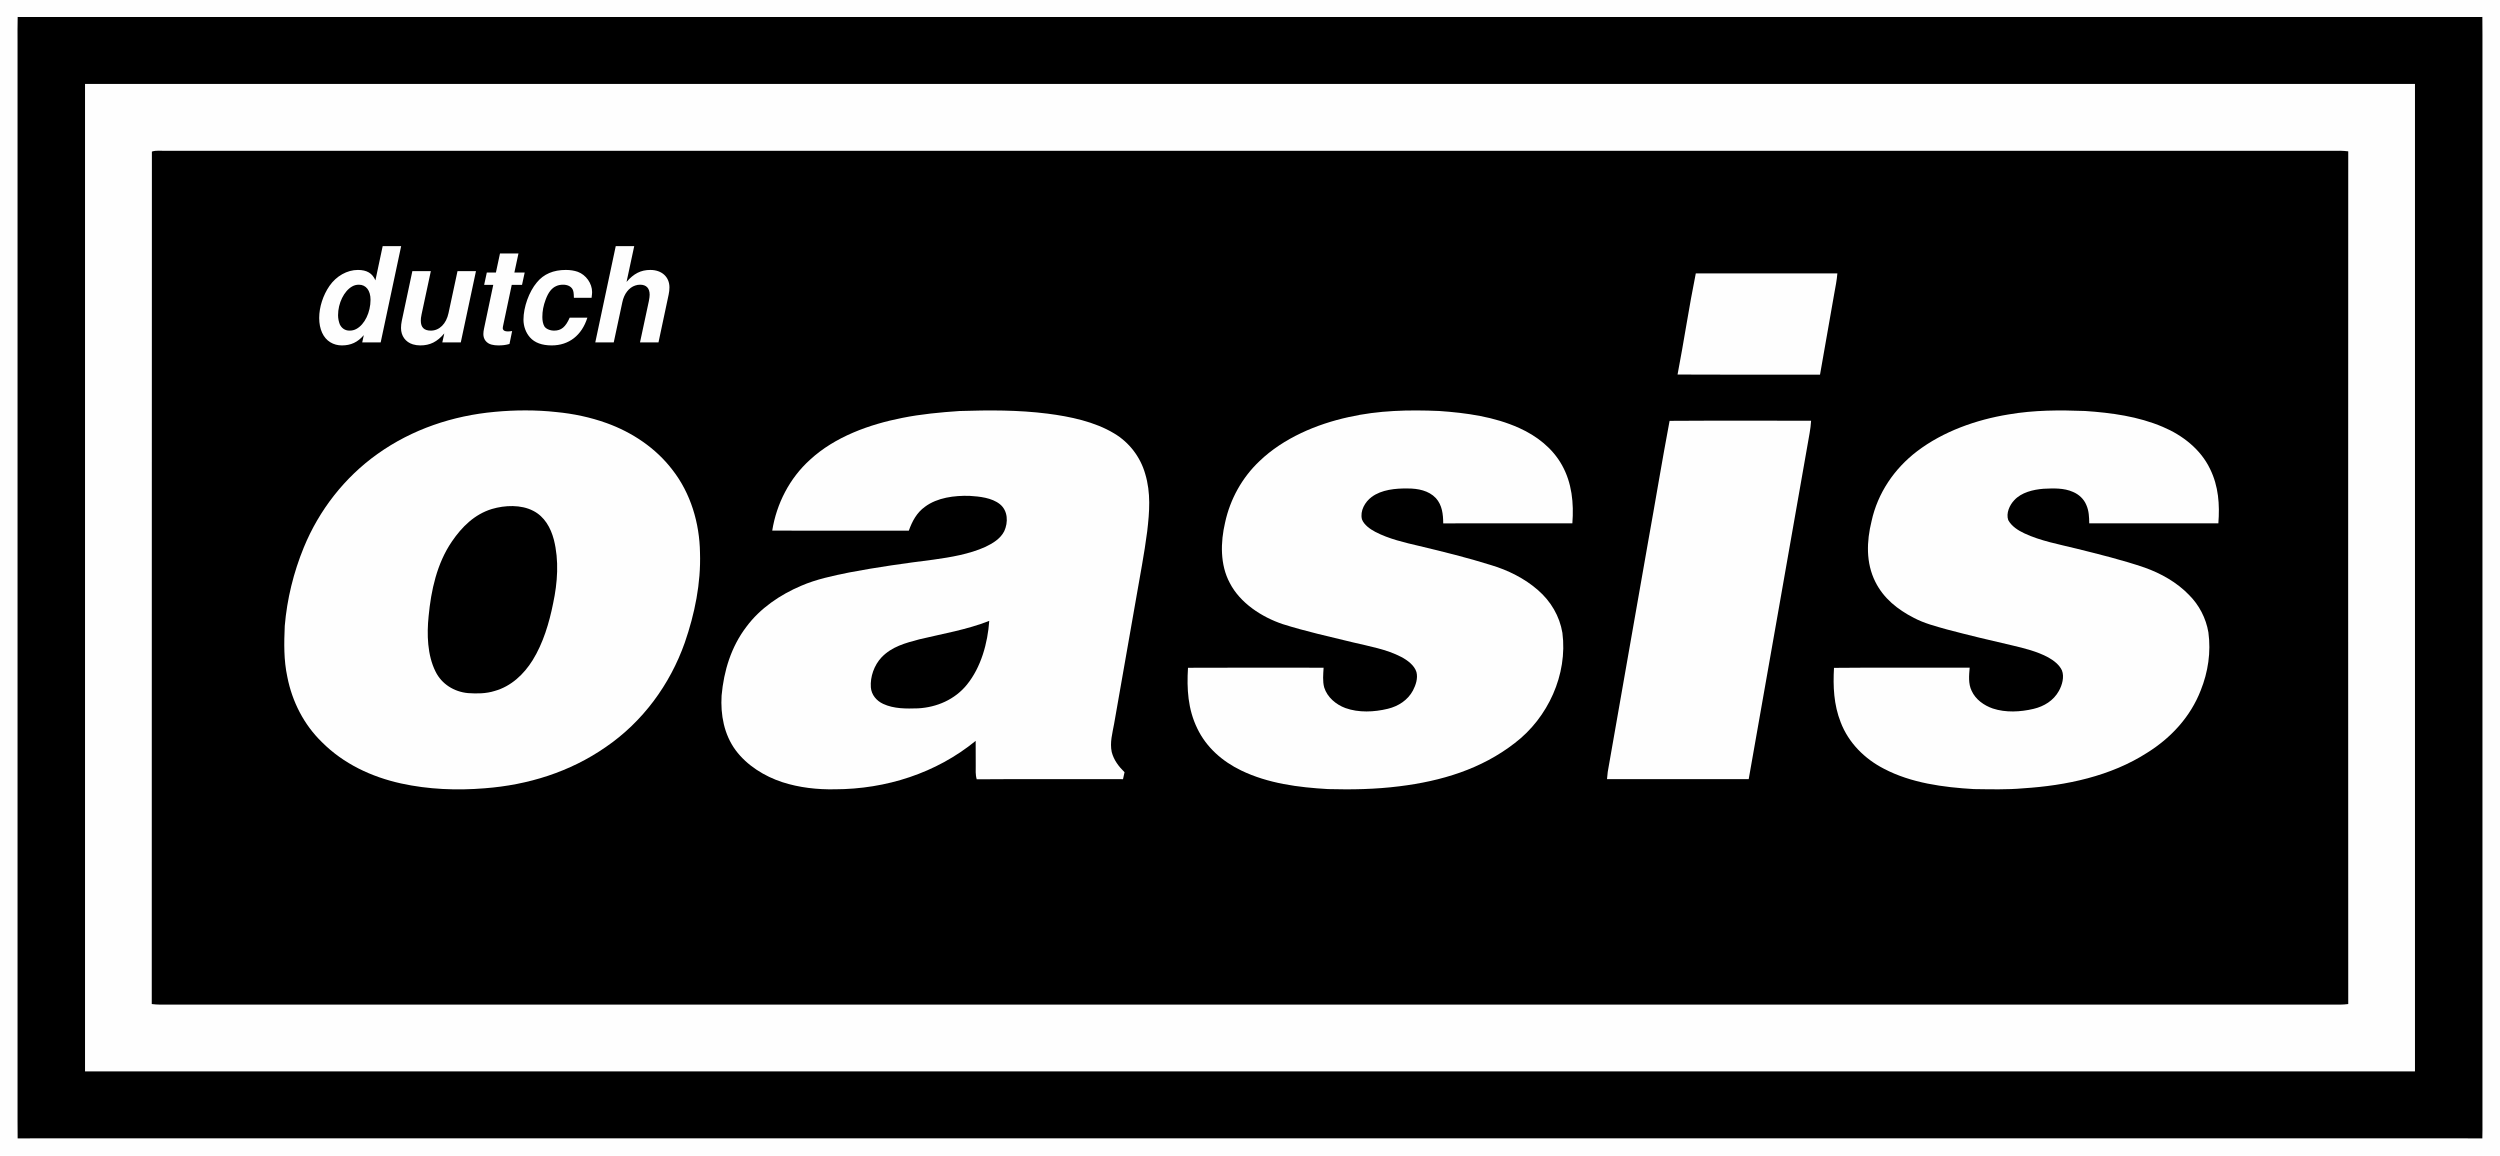
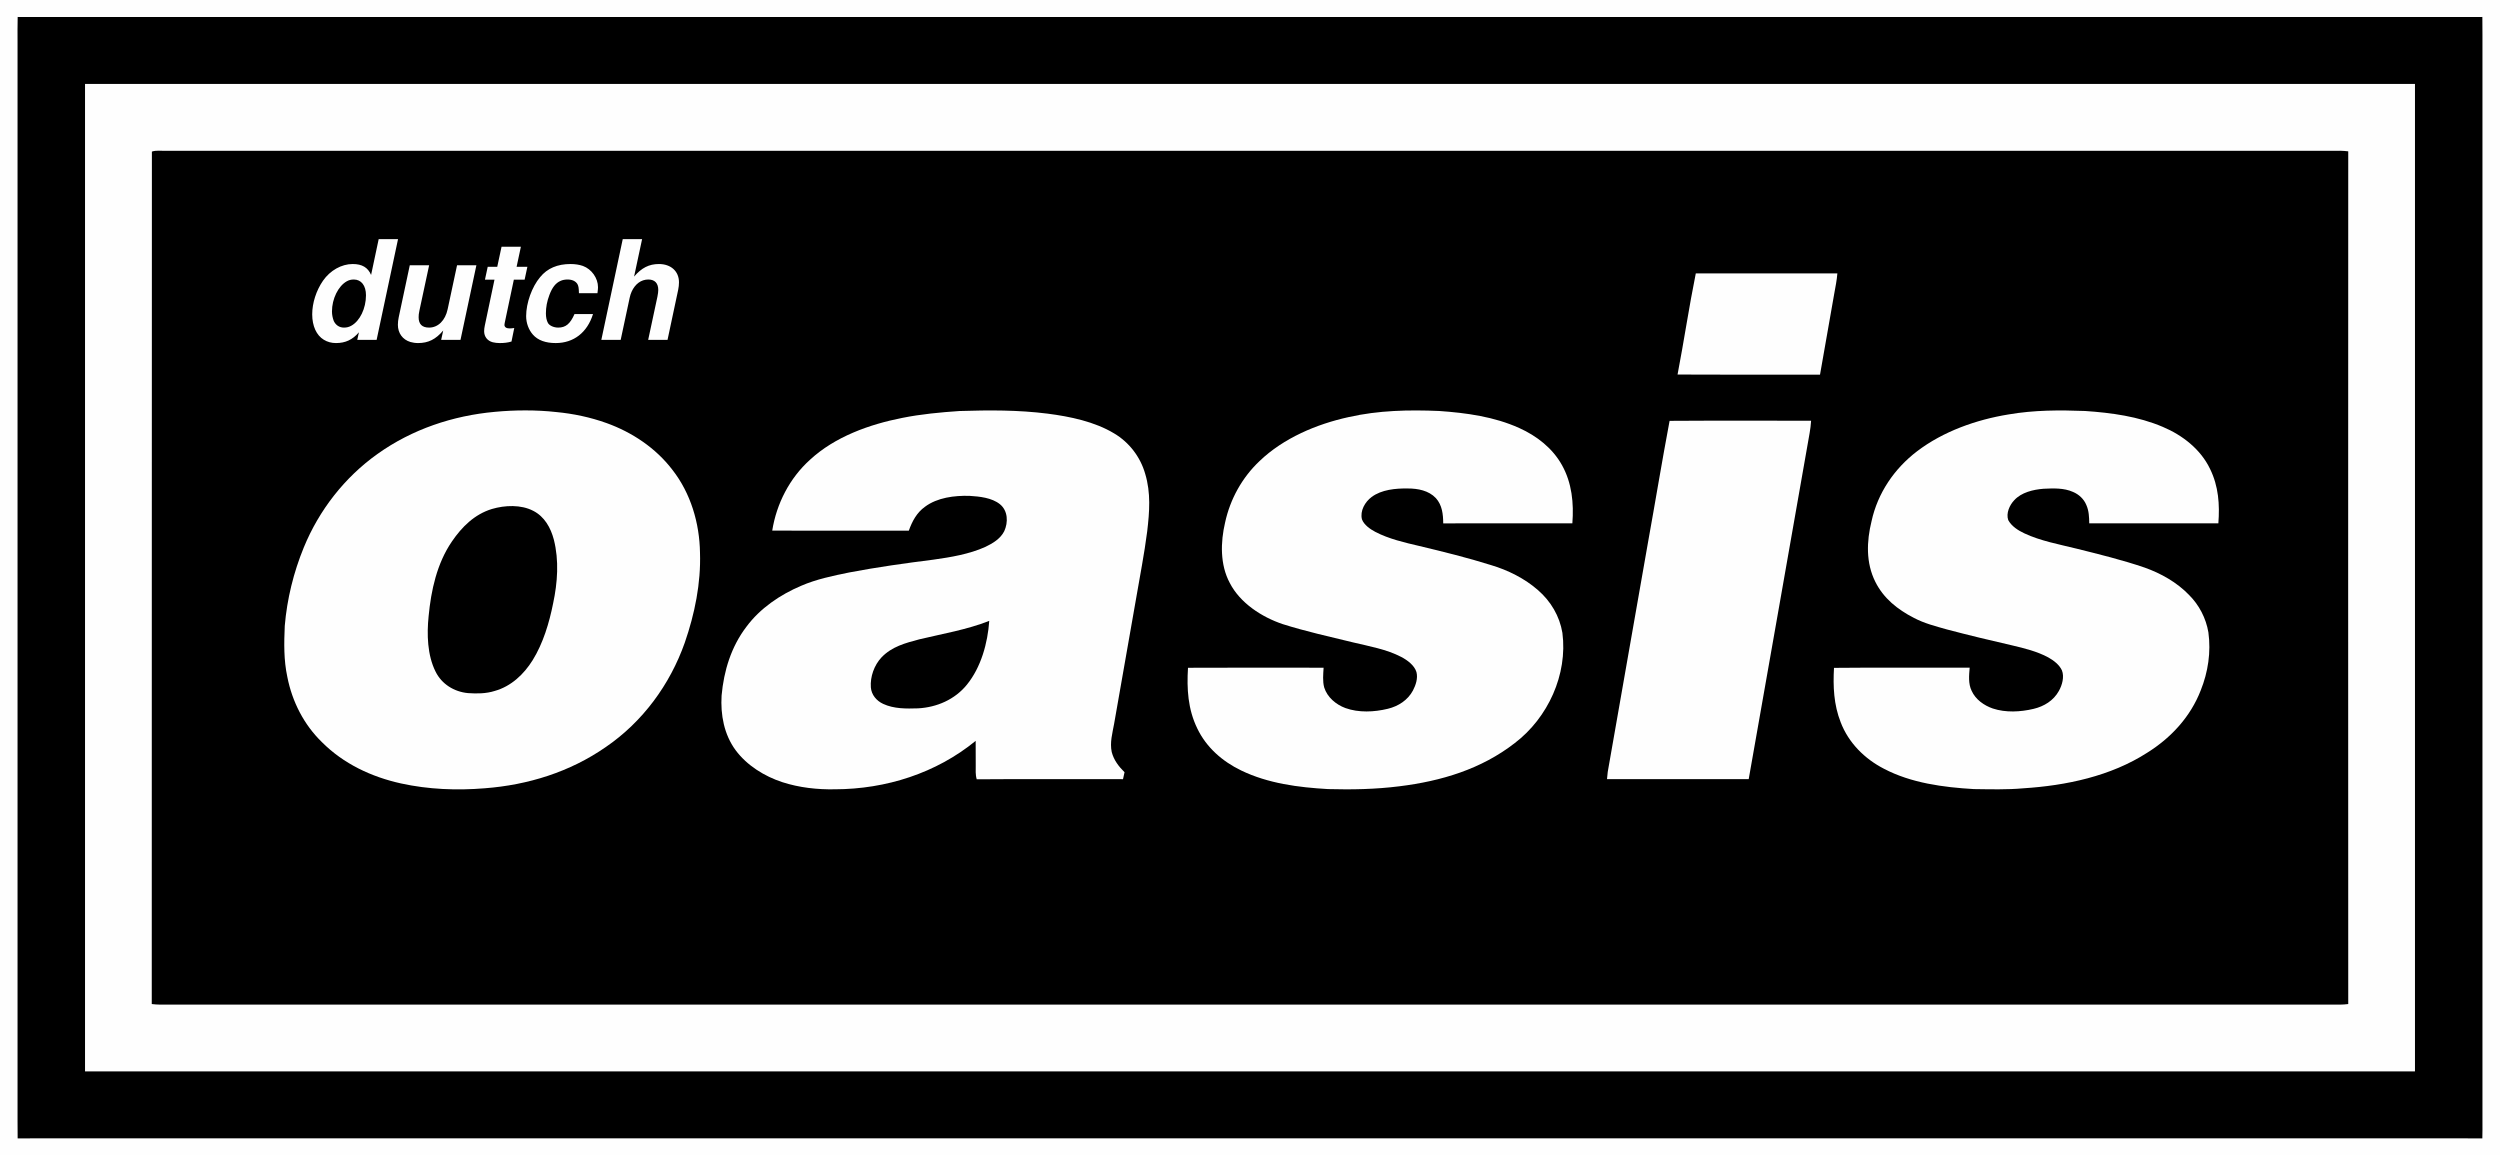
<svg xmlns="http://www.w3.org/2000/svg" width="2008" height="928" viewBox="0 0 2008 928">
  <path id="Path" fill="#fefefe" stroke="none" d="M 0 0 L 2008 0 L 2008 928 L 0 928 L 0 0 Z" />
  <path id="path1" fill="#000000" stroke="none" d="M 14.2 13.627 C 18.8 13.693 23.4 13.693 28 13.68 C 678.227 13.68 1328.44 13.68 1978.667 13.68 C 1983.72 13.693 1988.773 13.707 1993.827 13.627 C 1993.933 18.413 1993.933 23.213 1993.907 28 C 1993.907 318.667 1993.907 609.333 1993.907 900 C 1993.933 904.8 1993.947 909.587 1993.813 914.387 C 1988.76 914.293 1983.72 914.307 1978.667 914.32 C 1328.44 914.32 678.227 914.32 28 914.32 C 23.387 914.307 18.787 914.307 14.173 914.373 C 14.067 909.573 14.08 904.787 14.093 900 C 14.093 611.107 14.093 322.227 14.093 33.333 C 14.12 26.973 13.987 20.613 14.187 14.253 L 14.2 13.627 Z" />
  <path id="path2" fill="#fefefe" stroke="none" d="M 68.293 67.427 C 692.093 67.427 1315.907 67.427 1939.707 67.427 C 1939.747 331.8 1939.747 596.2 1939.707 860.573 C 1315.907 860.573 692.093 860.573 68.293 860.573 C 68.253 596.2 68.253 331.8 68.293 67.427 Z" />
  <path id="path3" fill="#000000" stroke="none" d="M 122 121.76 C 125.467 120.533 129.68 121.28 133.333 121.107 C 713.333 121.12 1293.333 121.107 1873.333 121.107 C 1877.613 121.04 1881.853 121 1886.107 121.547 C 1886.027 349.84 1886.027 578.16 1886.107 806.453 C 1881.853 807.013 1877.613 806.96 1873.333 806.893 C 1293.773 806.893 714.227 806.893 134.667 806.893 C 130.387 806.96 126.147 807 121.893 806.453 C 122.04 579.133 121.813 348.933 122 121.76 Z" />
-   <text id="dutch" xml:space="preserve" x="248" y="275" font-family="Helvetica" font-size="106" font-style="italic" font-weight="700" fill="#fefefe">dutch</text>
+   <text id="dutch" xml:space="preserve" x="242" y="273" font-family="Helvetica" font-size="111" font-style="italic" font-weight="700" fill="#fefefe">dutch</text>
  <path id="path4" fill="#fefefe" stroke="none" d="M 1362.067 219.573 C 1399.96 219.653 1437.867 219.6 1475.773 219.6 C 1475.347 225.093 1474.24 230.453 1473.267 235.853 C 1469.44 257.533 1465.693 279.227 1461.84 300.907 C 1423.707 300.92 1385.547 301.067 1347.413 300.827 C 1352.6 273.84 1356.613 246.507 1362.067 219.573 Z" />
  <path id="path5" fill="#fefefe" stroke="none" d="M 397.493 330.787 C 413.333 329.28 430.827 329.173 446.667 330.947 C 460.44 332.24 474.173 335.133 487.2 339.813 C 507.773 347.227 526.707 359.853 540.053 377.333 C 554.827 396.227 561.88 420.2 562.24 444 C 563.053 468.4 557.987 493.12 550.04 516.107 C 538.147 549.88 516.2 579.76 486.547 600.04 C 457.8 620.04 424.08 630.52 389.32 633.147 C 366.947 634.987 344.08 634.093 322.12 629.267 C 298.347 624.013 275.893 613.48 258.573 596.093 C 244.08 582.027 234.693 563.56 230.8 543.8 C 227.867 530.227 228.107 516.56 228.72 502.707 C 230.52 481.133 235.8 459.733 244 439.72 C 256.28 409.76 276.827 383.347 303.267 364.573 C 330.973 344.8 363.707 333.84 397.493 330.787 Z" />
  <path id="path6" fill="#fefefe" stroke="none" d="M 770.667 330.133 C 794.4 329.373 817.84 329.253 841.453 332.24 C 859.44 334.56 879.133 338.627 894.84 348.093 C 906.973 355.267 915.933 367 919.813 380.533 C 924.453 395.947 923.28 411.027 921.44 426.747 C 919.107 445.013 915.493 463.227 912.4 481.387 C 906.507 514.733 900.667 548.08 894.84 581.44 C 893.48 588.96 891.333 596.333 892.933 604.013 C 894.6 610.48 898.533 615.64 903.227 620.24 C 902.8 622.093 902.387 623.96 902 625.827 C 862.853 625.853 823.667 625.627 784.52 625.933 C 783.36 622.187 783.733 618.507 783.707 614.667 C 783.747 608.133 783.733 601.6 783.653 595.067 C 751.853 621.093 711.533 633.84 670.667 633.96 C 656.493 634.253 641.947 632.627 628.427 628.253 C 614.053 623.56 599.933 614.813 590.853 602.573 C 581.547 589.947 578.64 574.053 579.587 558.653 C 581.373 538.773 587.28 519.453 599.493 503.44 C 610.507 488.56 626.6 477.68 643.493 470.507 C 655.573 465.24 669.2 462.427 682.093 459.8 C 704.493 455.52 727.147 452.373 749.773 449.507 C 763.6 447.573 778.547 445.08 791.36 439.307 C 797.333 436.453 803.52 432.787 806.6 426.667 C 809.88 419.573 809.627 410.24 803.147 404.987 C 796.64 399.747 786.707 398.76 778.667 398.267 C 766.6 397.947 752.92 399.6 742.96 407.013 C 736.28 411.813 732.68 418.653 729.96 426.227 C 693.4 426.173 656.827 426.24 620.253 426.2 C 623.72 404.467 634.24 384.027 650.64 369.24 C 670.667 350.747 698.307 340.867 724.64 335.667 C 739.853 332.613 755.213 331.187 770.667 330.133 Z" />
  <path id="path7" fill="#fefefe" stroke="none" d="M 1156 330.107 C 1177.88 331.64 1200.12 334.68 1220.293 343.8 C 1234.333 350.133 1246.92 359.907 1254.533 373.507 C 1262.587 387.867 1264.173 404.173 1262.92 420.333 C 1228.347 420.387 1193.773 420.32 1159.2 420.373 C 1159.133 413.053 1158.4 405.773 1153.293 400.08 C 1147.533 393.96 1138.733 392.32 1130.667 392.347 C 1121.04 392.2 1109.64 393.227 1101.667 399.2 C 1096.347 403.147 1092.253 410.333 1093.907 417.093 C 1095.56 421.613 1100.56 425.04 1104.653 427.2 C 1115.427 432.853 1128.293 435.813 1140.08 438.56 C 1159.387 443.187 1178.733 447.947 1197.68 453.907 C 1211.253 457.96 1224.667 464.64 1235.36 474.027 C 1245.6 482.933 1252.693 494.867 1254.92 508.32 C 1259.267 541.747 1243.347 576.493 1216.733 596.787 C 1189.733 617.813 1157.547 627.4 1123.987 631.547 C 1104.947 633.947 1085.827 634.32 1066.653 633.787 C 1042.893 632.427 1018.613 629.32 996.933 618.853 C 981.84 611.573 968.933 600.333 961.627 585.04 C 954.107 569.547 953.16 553.293 954.2 536.36 C 990.507 536.16 1026.827 536.293 1063.12 536.307 C 1062.8 541.413 1062.24 547.16 1063.587 552.133 C 1066.027 560.027 1073.067 565.907 1080.627 568.707 C 1091.333 572.56 1103.787 571.96 1114.707 569.293 C 1123.147 567.24 1130.707 562.4 1134.867 554.627 C 1137.173 550.213 1138.987 544.787 1137.693 539.8 C 1136.053 534.387 1130.387 530.24 1125.587 527.707 C 1113.893 521.573 1099.653 519.04 1086.84 515.987 C 1067.96 511.4 1048.84 507.16 1030.307 501.307 C 1013.467 495.653 996.053 484.4 987.747 468.213 C 979.867 453.547 980.293 435.467 984 419.667 C 988.08 400.853 997.667 383.56 1011.667 370.333 C 1030.893 351.88 1057.56 340.613 1083.307 334.987 C 1107.307 329.573 1131.52 329.08 1156 330.107 Z" />
  <path id="path8" fill="#fefefe" stroke="none" d="M 1674.747 330.107 C 1696.04 331.56 1717.373 334.44 1737.173 342.88 C 1753.04 349.56 1767.613 360.907 1775.147 376.707 C 1781.933 390.533 1782.96 405.213 1781.787 420.36 C 1747.227 420.347 1712.653 420.347 1678.08 420.36 C 1678 415.227 1677.853 410.347 1675.733 405.573 C 1673.76 400.787 1669.773 397.093 1665.027 395.107 C 1657.76 391.827 1649.16 392.2 1641.347 392.573 C 1633.107 393.227 1623.573 395.453 1617.8 401.813 C 1614.027 405.813 1611.173 412.227 1613 417.707 C 1615.68 422.707 1621.013 426.08 1626.027 428.413 C 1638.907 434.48 1654.107 437.253 1667.92 440.68 C 1686.2 445.24 1704.693 449.773 1722.533 455.867 C 1735.64 460.52 1748.493 467.733 1758.2 477.813 C 1766.4 486 1771.84 496.507 1773.787 507.933 C 1775.933 523.773 1773.547 539.747 1767.613 554.533 C 1759.387 575.733 1743.787 592.627 1724.653 604.573 C 1695.4 623.427 1659.493 630.987 1625.187 633.16 C 1611.973 634.36 1598.573 633.96 1585.333 633.787 C 1560.947 632.373 1535.04 628.947 1513.147 617.44 C 1497.613 609.453 1484.747 596.6 1478.44 580.147 C 1472.867 565.973 1472.227 551.48 1473.067 536.427 C 1509.373 536.053 1545.72 536.387 1582.04 536.253 C 1581.533 542.493 1580.8 549.067 1583.627 554.88 C 1586.773 561.84 1593.56 566.64 1600.613 569.067 C 1610.973 572.507 1622.853 571.867 1633.36 569.36 C 1641.787 567.373 1649.413 562.707 1653.68 554.973 C 1656.32 550.307 1658.187 543.64 1656.147 538.467 C 1654.093 533.933 1649.427 530.387 1645.16 528.027 C 1636.32 523.24 1625.773 520.613 1616.04 518.347 C 1598.573 514.347 1581.147 510.16 1563.827 505.587 C 1554.6 502.96 1545.693 500.76 1537.147 496.227 C 1524.16 489.587 1512.867 480.6 1506.253 467.307 C 1498.613 452.027 1499.24 434.84 1503.227 418.627 C 1508.133 396.053 1521.507 376.387 1539.8 362.453 C 1560.827 346.453 1587.4 337.08 1613.307 332.867 C 1633.693 329.36 1654.133 329.307 1674.747 330.107 Z" />
  <path id="path9" fill="#fefefe" stroke="none" d="M 1341.013 338.027 C 1378.707 337.76 1416.933 337.973 1454.68 337.92 C 1454.44 341.227 1454.107 344.533 1453.493 347.787 C 1437.133 440.427 1421.013 533.2 1404.56 625.8 C 1366.613 625.787 1328.68 625.8 1290.747 625.8 C 1290.907 623.84 1291.107 621.88 1291.347 619.92 C 1302.027 558.56 1312.933 497.28 1323.627 435.933 C 1329.507 403.4 1334.907 370.467 1341.013 338.027 Z" />
  <path id="path10" fill="#000000" stroke="none" d="M 428.333 410.32 C 437.387 414.96 442.347 423.92 444.853 433.453 C 449.093 450.16 447.84 467.933 444.267 484.64 C 441.147 500.253 436.267 516.627 427.84 530.24 C 420.76 541.613 410.533 551.28 397.373 554.96 C 390.387 557.173 383.133 557.2 375.88 556.707 C 364.787 555.653 354.773 549.507 349.813 539.373 C 343.213 526.2 342.787 509.427 344.253 495.053 C 346.24 474.08 350.907 452.587 362.973 434.92 C 371 423.147 381.147 413.093 395.08 408.827 C 405.48 405.747 418.467 405.16 428.333 410.32 Z" />
  <path id="path11" fill="#000000" stroke="none" d="M 794.573 498.68 C 793.32 516.44 788.04 535.867 776.627 549.92 C 766.973 561.84 752.467 568.147 737.32 568.947 C 728 569.253 717.973 569.387 709.333 565.347 C 704.013 562.88 699.92 558.08 699.467 552.08 C 698.853 543.52 702.16 534.267 708.04 528 C 716.347 519.307 727.24 516.48 738.467 513.493 C 757.387 508.96 776.347 505.84 794.573 498.68 Z" />
</svg>
